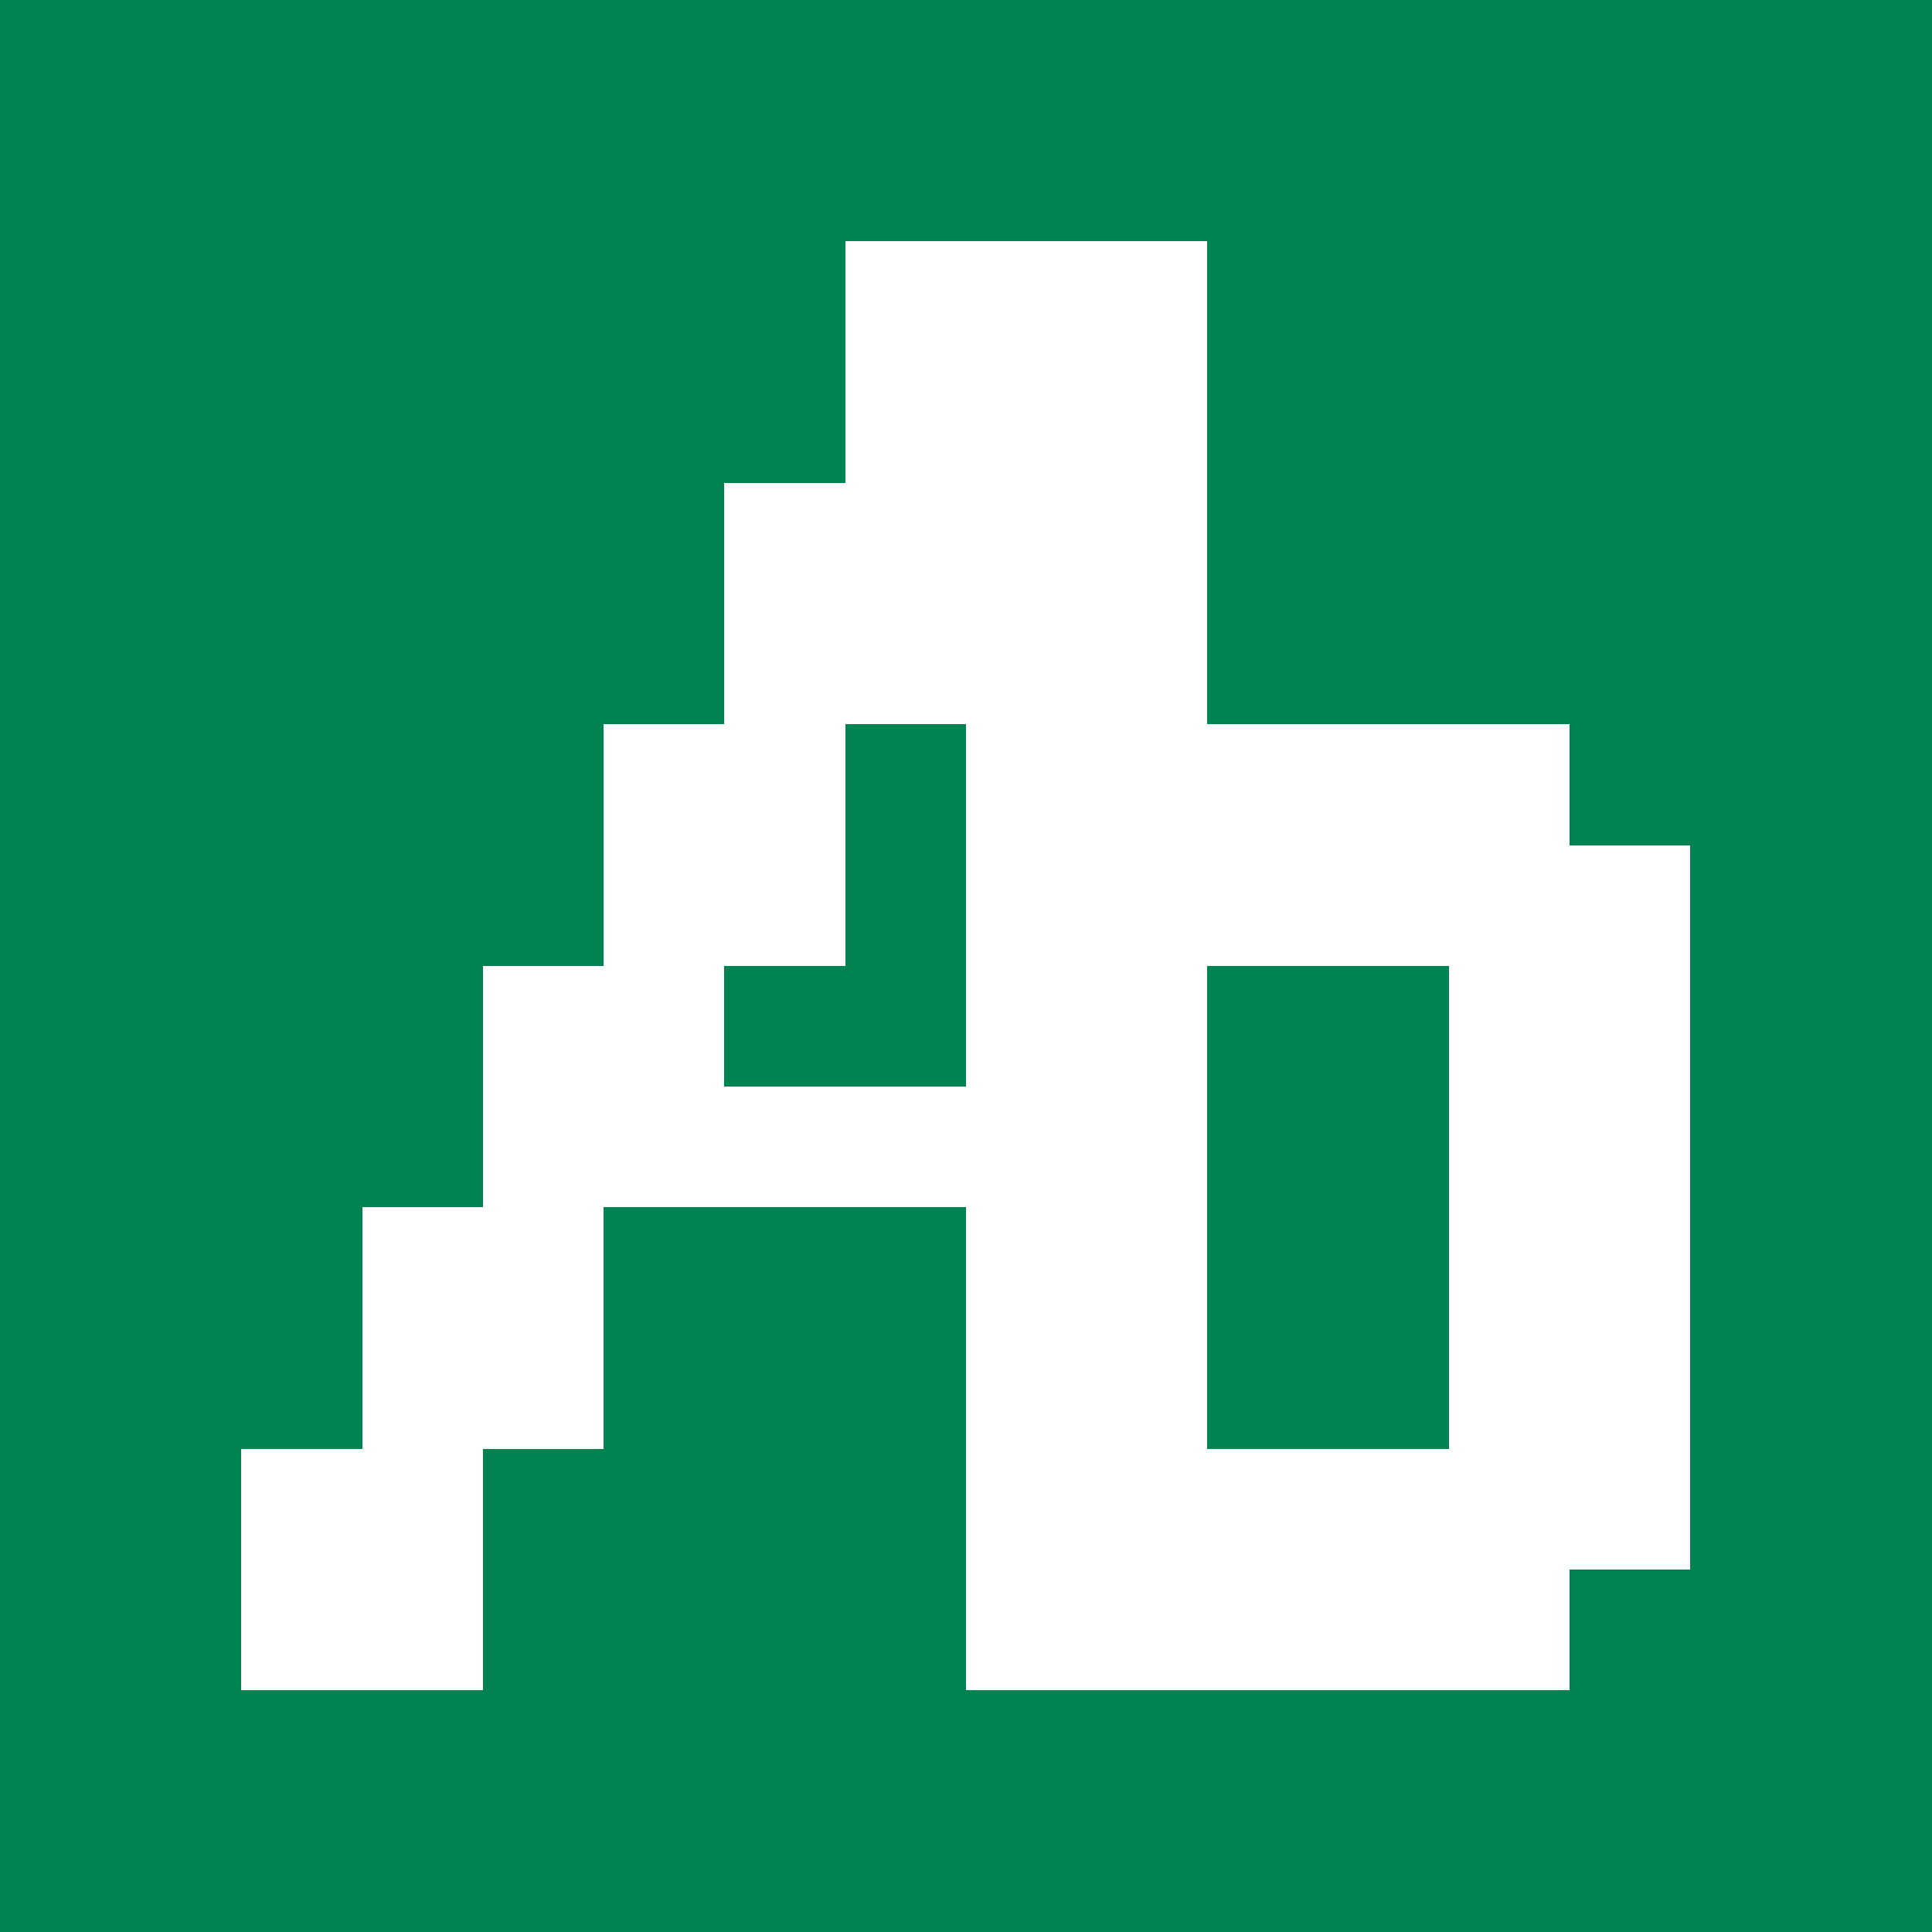
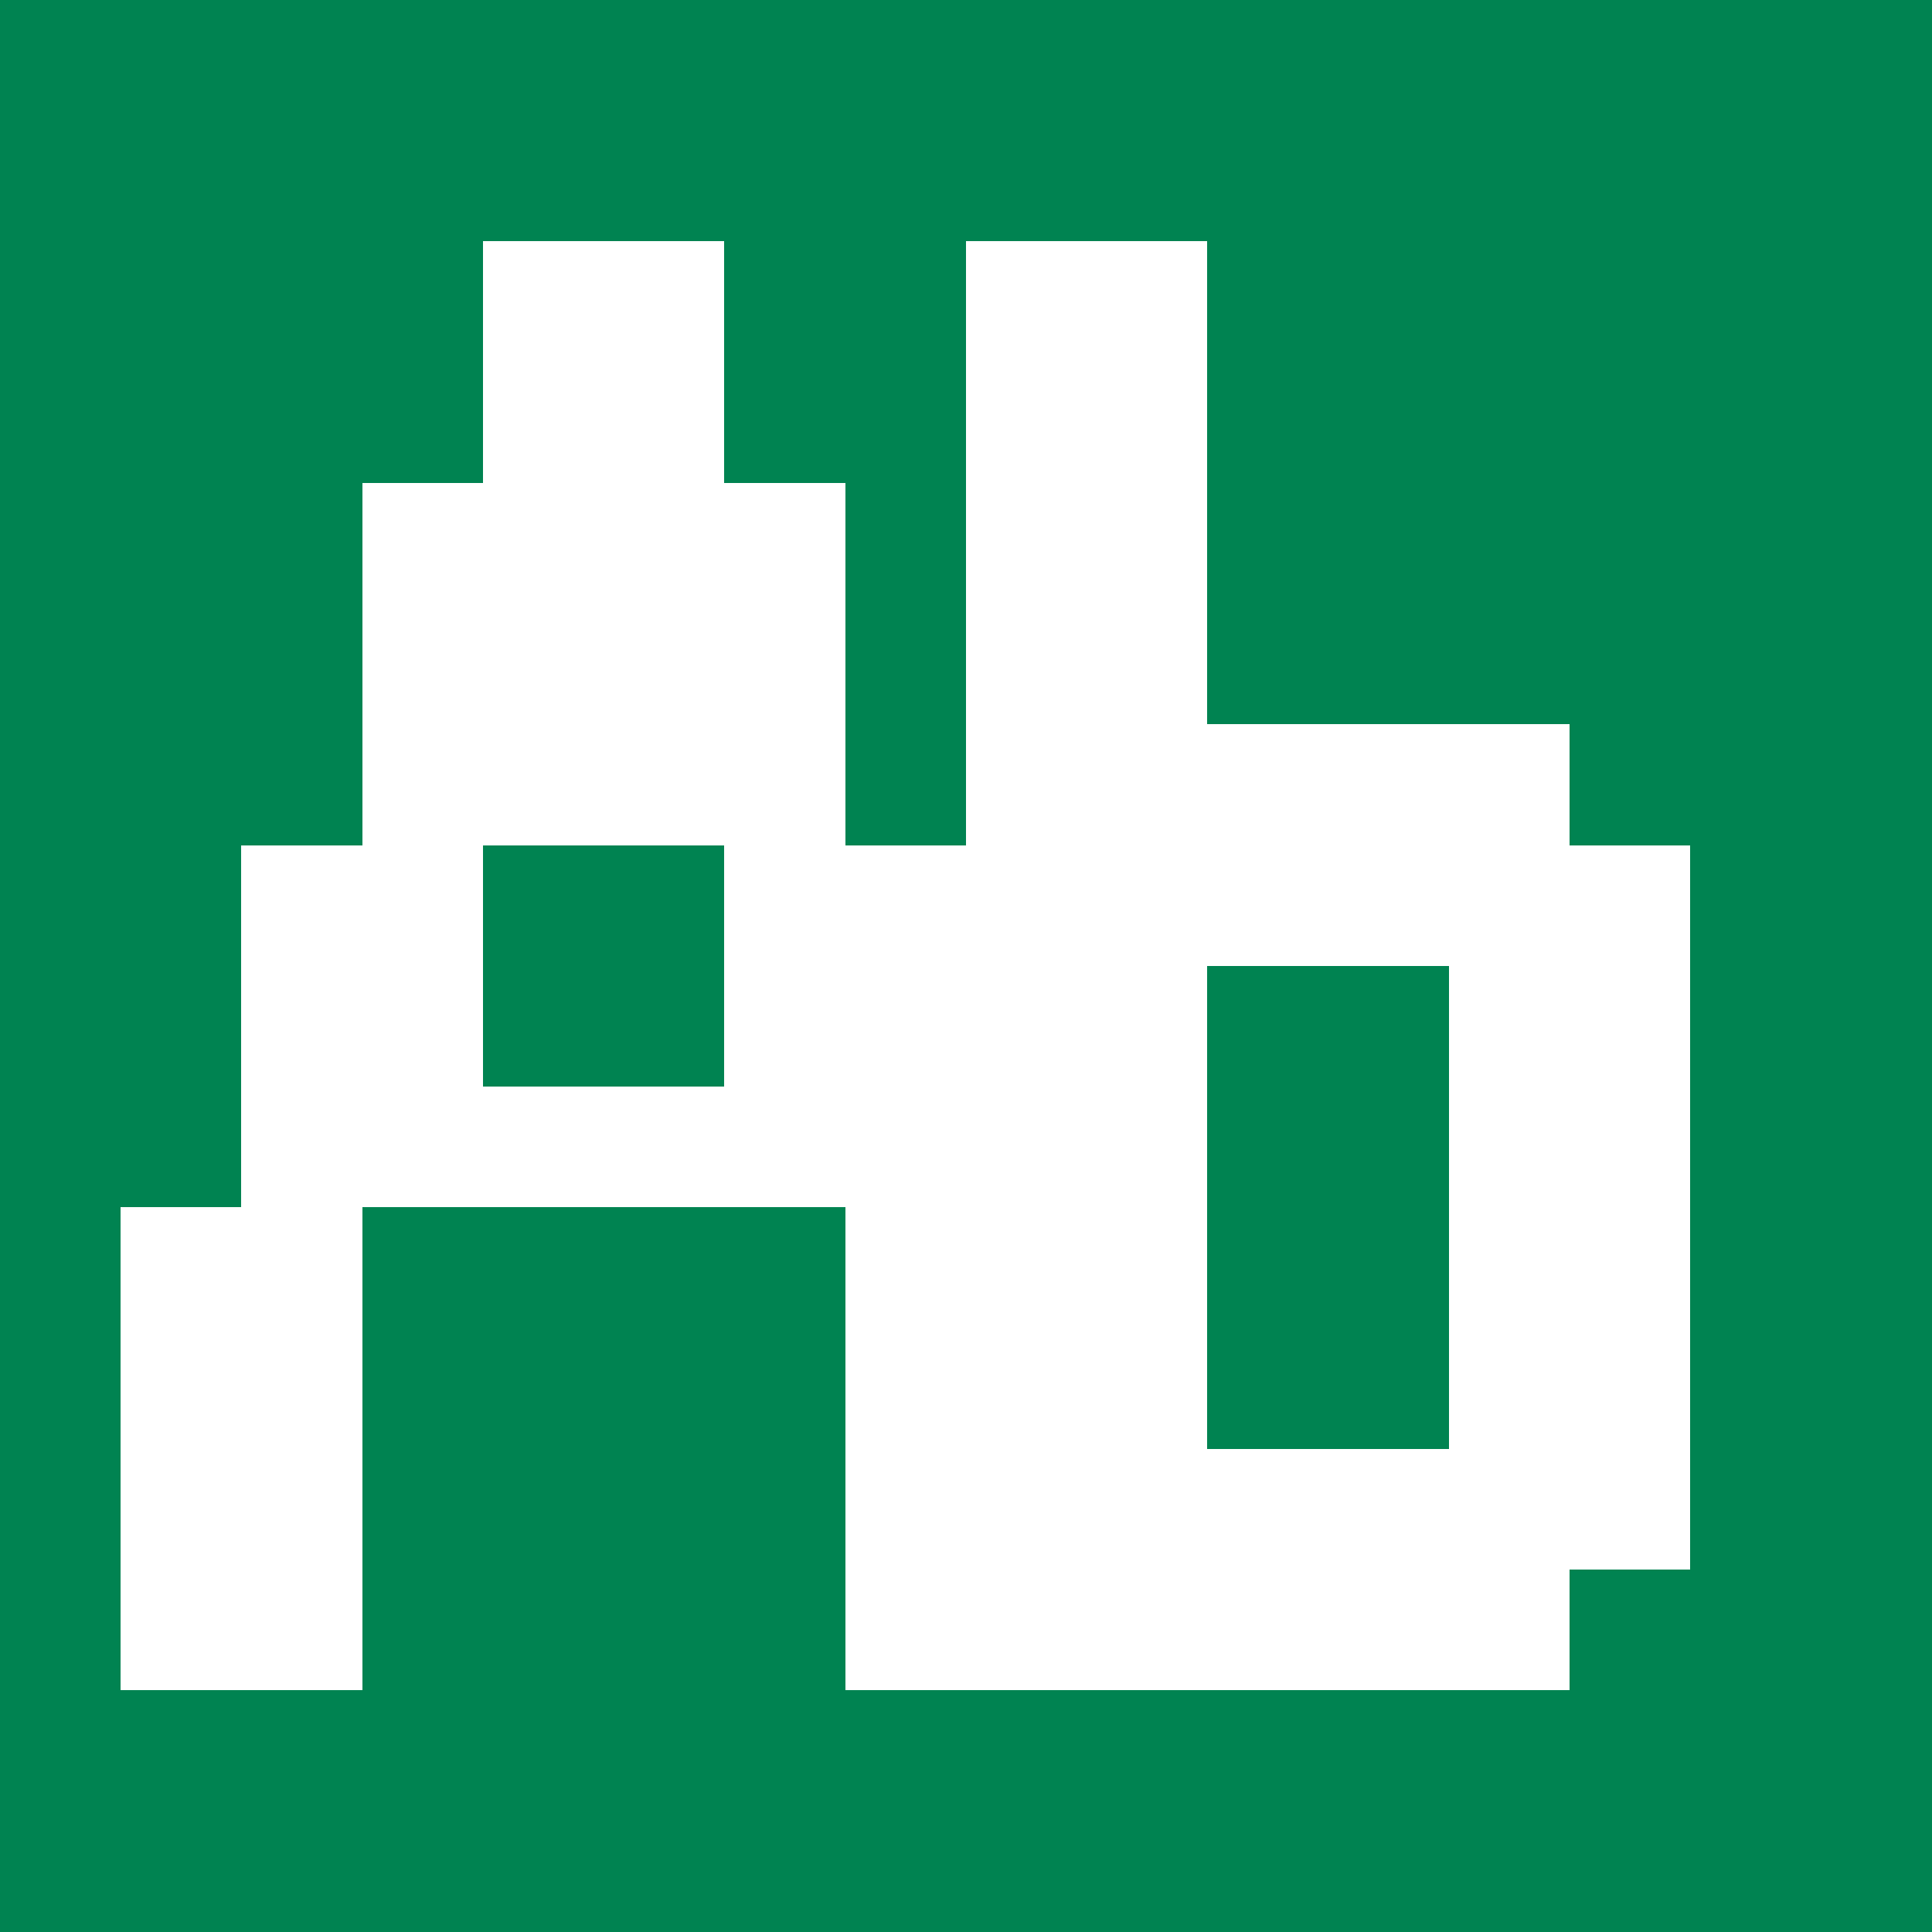
<svg xmlns="http://www.w3.org/2000/svg" viewBox="0 0 16 16" width="16" height="16" shape-rendering="crispEdges" role="img" aria-labelledby="t">
  <rect width="16" height="16" fill="#008351" />
-   <path fill="#FFFFFF" d="M7 2h3v1h-3zM7 3h3v1h-3zM6 4h4v1h-4zM6 5h4v1h-4zM5 6h2v1h-2zM8 6h5v1h-5zM5 7h2v1h-2zM8 7h6v1h-6zM4 8h2v1h-2zM8 8h2v1h-2zM12 8h2v1h-2zM4 9h6v1h-6zM12 9h2v1h-2zM3 10h2v1h-2zM8 10h2v1h-2zM12 10h2v1h-2zM3 11h2v1h-2zM8 11h2v1h-2zM12 11h2v1h-2zM2 12h2v1h-2zM8 12h6v1h-6zM2 13h2v1h-2zM8 13h5v1h-5z" />
+   <path fill="#FFFFFF" d="M4 2h2v1h-2zM8 2h2v1h-2zM4 3h2v1h-2zM8 3h2v1h-2zM3 4h4v1h-4zM8 4h2v1h-2zM3 5h4v1h-4zM8 5h2v1h-2zM3 6h4v1h-4zM8 6h5v1h-5zM2 7h2v1h-2zM6 7h8v1h-8zM2 8h2v1h-2zM6 8h4v1h-4zM12 8h2v1h-2zM2 9h8v1h-8zM12 9h2v1h-2zM1 10h2v1h-2zM7 10h3v1h-3zM12 10h2v1h-2zM1 11h2v1h-2zM7 11h3v1h-3zM12 11h2v1h-2zM1 12h2v1h-2zM7 12h7v1h-7zM1 13h2v1h-2zM7 13h6v1h-6z" />
</svg>
